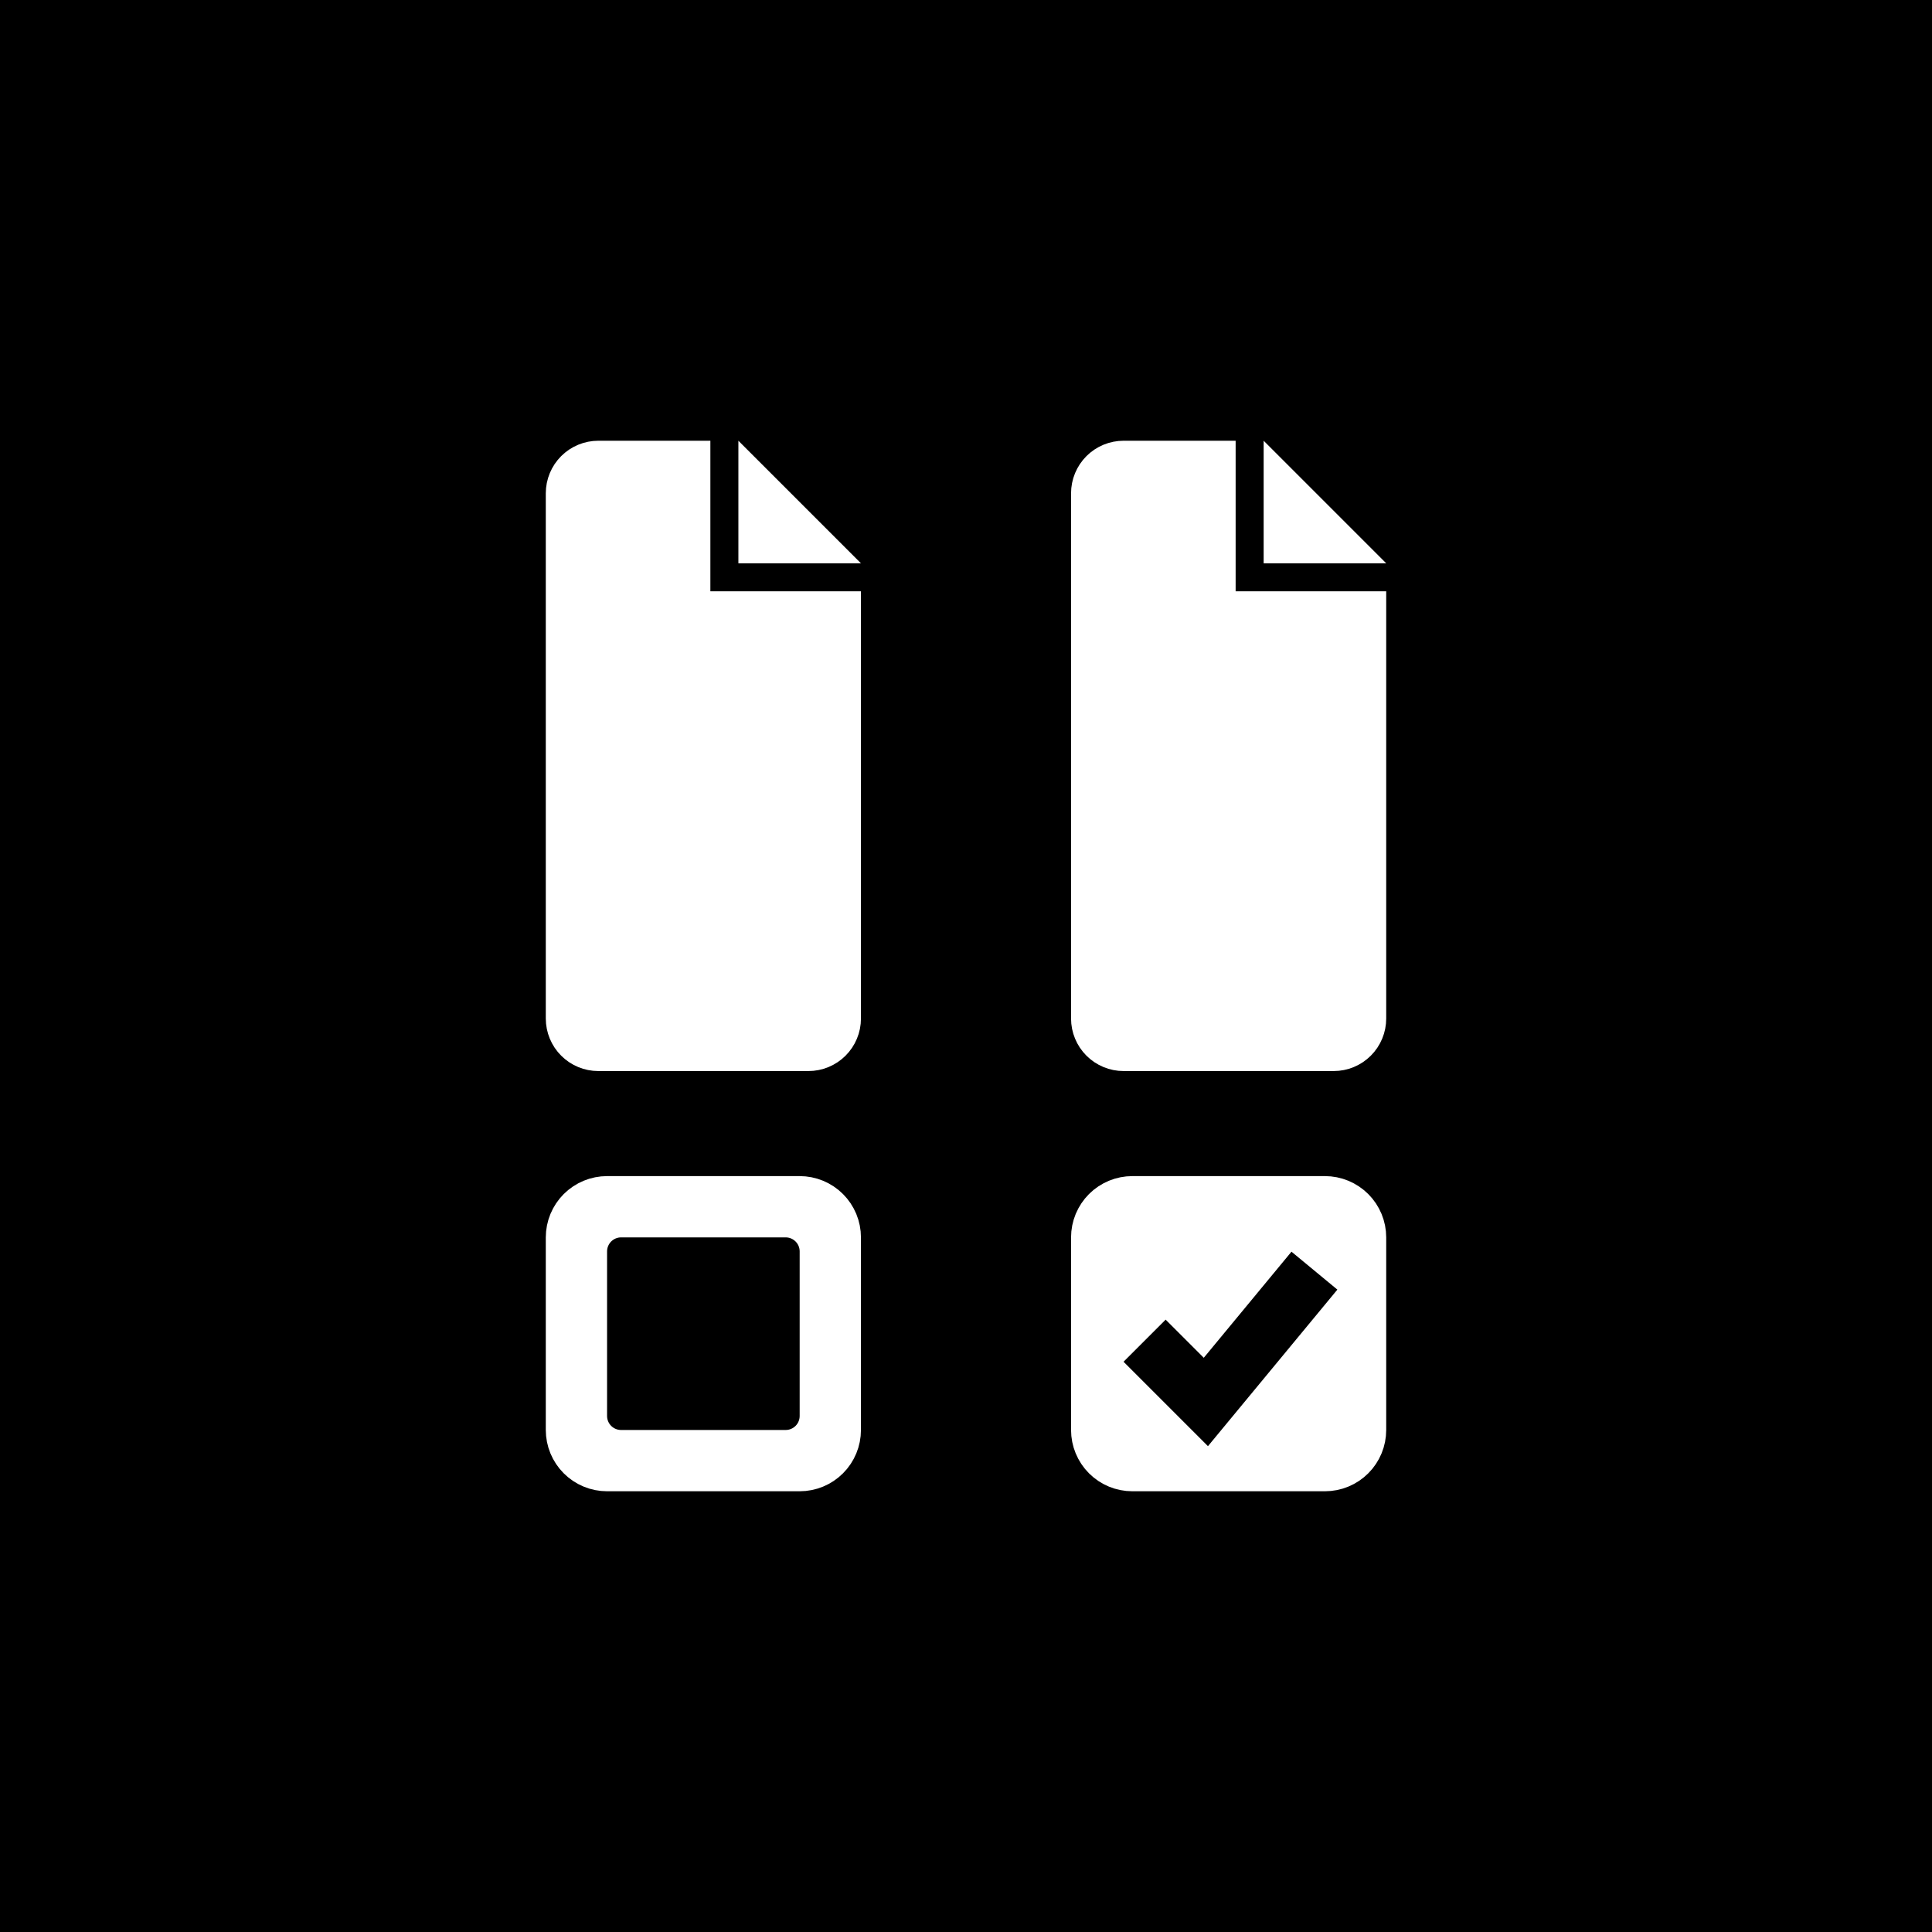
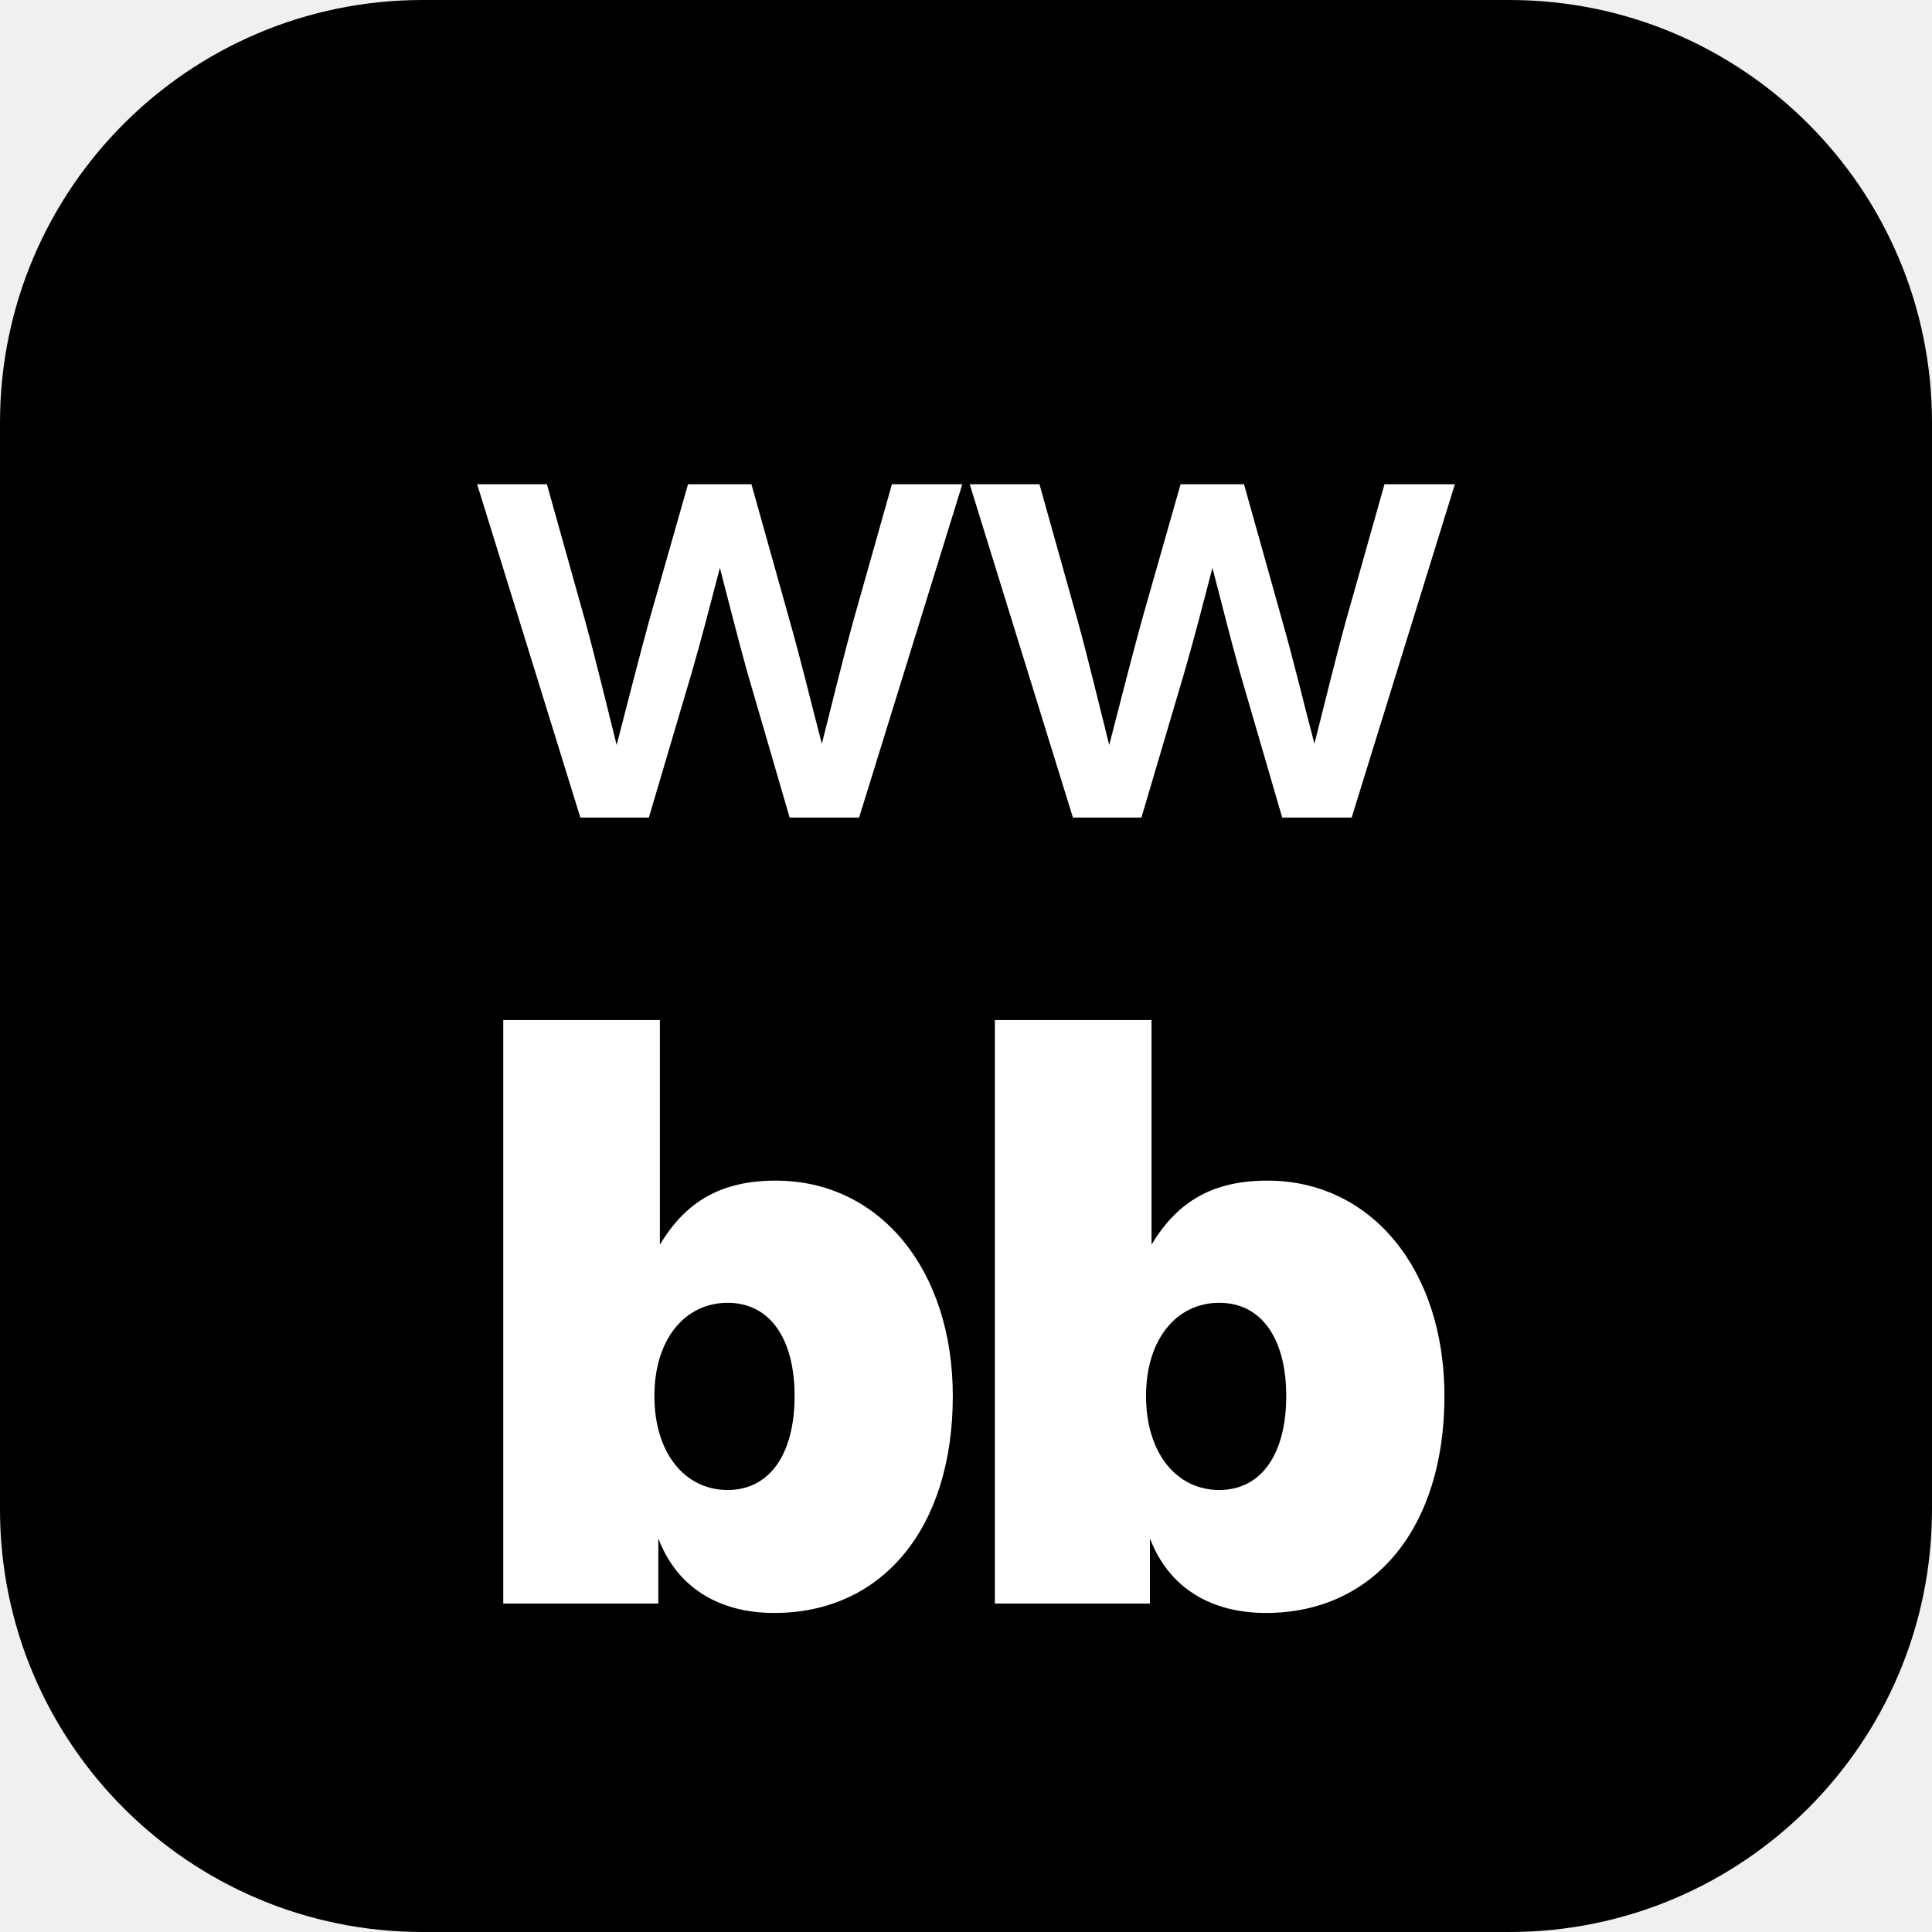
<svg xmlns="http://www.w3.org/2000/svg" viewBox="0 0 512.00 512.00" width="512.00" height="512.00" role="img">
-   <rect width="512" height="512" fill="#000000" />
-   <path fill="#FFFFFF" fill-rule="evenodd" d="M195.680,116.800 L195.680,149.280 L228.160,149.280ZM334.880,149.280 L367.360,149.280 L334.880,116.800ZM151.998,118.444 L150.826,119.146 L149.729,119.960 L148.717,120.877 L147.800,121.889 L146.986,122.986 L146.284,124.158 L145.700,125.393 L145.239,126.679 L144.907,128.004 L144.707,129.356 L144.640,130.720 L144.640,269.920 L144.707,271.284 L144.907,272.636 L145.239,273.961 L145.700,275.247 L146.284,276.482 L146.986,277.654 L147.800,278.751 L148.717,279.763 L149.729,280.680 L150.826,281.494 L151.998,282.196 L153.233,282.780 L154.519,283.241 L155.844,283.573 L157.196,283.773 L158.560,283.840 L214.240,283.840 L215.604,283.773 L216.956,283.573 L218.281,283.241 L219.567,282.780 L220.802,282.196 L221.974,281.494 L223.071,280.680 L224.083,279.763 L225.000,278.751 L225.814,277.654 L226.516,276.482 L227.100,275.247 L227.561,273.961 L227.893,272.636 L228.093,271.284 L228.160,269.920 L228.160,156.704 L188.256,156.704 L188.256,116.800 L158.560,116.800 L157.196,116.867 L155.844,117.067 L154.519,117.399 L153.233,117.860ZM292.433,117.860 L291.198,118.444 L290.026,119.146 L288.929,119.960 L287.917,120.877 L287.000,121.889 L286.186,122.986 L285.484,124.158 L284.900,125.393 L284.439,126.679 L284.107,128.004 L283.907,129.356 L283.840,130.720 L283.840,269.920 L283.907,271.284 L284.107,272.636 L284.439,273.961 L284.900,275.247 L285.484,276.482 L286.186,277.654 L287.000,278.751 L287.917,279.763 L288.929,280.680 L290.026,281.494 L291.198,282.196 L292.433,282.780 L293.719,283.241 L295.044,283.573 L296.396,283.773 L297.760,283.840 L353.440,283.840 L354.804,283.773 L356.156,283.573 L357.481,283.241 L358.767,282.780 L360.002,282.196 L361.174,281.494 L362.271,280.680 L363.283,279.763 L364.200,278.751 L365.014,277.654 L365.716,276.482 L366.300,275.247 L366.761,273.961 L367.093,272.636 L367.293,271.284 L367.360,269.920 L367.360,156.704 L327.456,156.704 L327.456,116.800 L297.760,116.800 L296.396,116.867 L295.044,117.067 L293.719,117.399ZM156.166,312.379 L154.665,312.916 L153.225,313.598 L151.858,314.417 L150.577,315.366 L149.397,316.437 L148.326,317.617 L147.377,318.898 L146.558,320.265 L145.876,321.705 L145.339,323.206 L144.952,324.752 L144.718,326.328 L144.640,327.920 L144.640,378.960 L144.718,380.552 L144.952,382.128 L145.339,383.674 L145.876,385.175 L146.558,386.615 L147.377,387.982 L148.326,389.263 L149.397,390.443 L150.577,391.514 L151.858,392.463 L153.225,393.282 L154.665,393.964 L156.166,394.501 L157.712,394.888 L159.288,395.122 L160.880,395.200 L211.920,395.200 L213.512,395.122 L215.088,394.888 L216.634,394.501 L218.135,393.964 L219.575,393.282 L220.942,392.463 L222.223,391.514 L223.403,390.443 L224.474,389.263 L225.423,387.982 L226.242,386.615 L226.924,385.175 L227.461,383.674 L227.848,382.128 L228.082,380.552 L228.160,378.960 L228.160,327.920 L228.082,326.328 L227.848,324.752 L227.461,323.206 L226.924,321.705 L226.242,320.265 L225.423,318.898 L224.474,317.617 L223.403,316.437 L222.223,315.366 L220.942,314.417 L219.575,313.598 L218.135,312.916 L216.634,312.379 L215.088,311.992 L213.512,311.758 L211.920,311.680 L160.880,311.680 L159.288,311.758 L157.712,311.992ZM209.629,328.203 L209.958,328.358 L210.270,328.546 L210.563,328.763 L210.833,329.007 L211.077,329.277 L211.294,329.570 L211.482,329.882 L211.637,330.211 L211.760,330.554 L211.849,330.908 L211.902,331.268 L211.920,331.632 L211.920,375.248 L211.902,375.612 L211.849,375.972 L211.760,376.326 L211.637,376.669 L211.482,376.998 L211.294,377.310 L211.077,377.603 L210.833,377.873 L210.563,378.117 L210.270,378.334 L209.958,378.522 L209.629,378.677 L209.286,378.800 L208.932,378.889 L208.572,378.942 L208.208,378.960 L164.592,378.960 L164.228,378.942 L163.868,378.889 L163.514,378.800 L163.171,378.677 L162.842,378.522 L162.530,378.334 L162.237,378.117 L161.967,377.873 L161.723,377.603 L161.506,377.310 L161.318,376.998 L161.163,376.669 L161.040,376.326 L160.951,375.972 L160.898,375.612 L160.880,375.248 L160.880,331.632 L160.898,331.268 L160.951,330.908 L161.040,330.554 L161.163,330.211 L161.318,329.882 L161.506,329.570 L161.723,329.277 L161.967,329.007 L162.237,328.763 L162.530,328.546 L162.842,328.358 L163.171,328.203 L163.514,328.080 L163.868,327.991 L164.228,327.938 L164.592,327.920 L208.208,327.920 L208.572,327.938 L208.932,327.991 L209.286,328.080ZM295.366,312.379 L293.865,312.916 L292.425,313.598 L291.058,314.417 L289.777,315.366 L288.597,316.437 L287.526,317.617 L286.577,318.898 L285.758,320.265 L285.076,321.705 L284.539,323.206 L284.152,324.752 L283.918,326.328 L283.840,327.920 L283.840,378.960 L283.918,380.552 L284.152,382.128 L284.539,383.674 L285.076,385.175 L285.758,386.615 L286.577,387.982 L287.526,389.263 L288.597,390.443 L289.777,391.514 L291.058,392.463 L292.425,393.282 L293.865,393.964 L295.366,394.501 L296.912,394.888 L298.488,395.122 L300.080,395.200 L351.120,395.200 L352.712,395.122 L354.288,394.888 L355.834,394.501 L357.335,393.964 L358.775,393.282 L360.142,392.463 L361.423,391.514 L362.603,390.443 L363.674,389.263 L364.623,387.982 L365.442,386.615 L366.124,385.175 L366.661,383.674 L367.048,382.128 L367.282,380.552 L367.360,378.960 L367.360,327.920 L367.282,326.328 L367.048,324.752 L366.661,323.206 L366.124,321.705 L365.442,320.265 L364.623,318.898 L363.674,317.617 L362.603,316.437 L361.423,315.366 L360.142,314.417 L358.775,313.598 L357.335,312.916 L355.834,312.379 L354.288,311.992 L352.712,311.758 L351.120,311.680 L300.080,311.680 L298.488,311.758 L296.912,311.992ZM342.256,331.710 L354.416,341.762 L320.122,383.246 L297.750,360.874 L308.906,349.718 L319.014,359.826Z" />
+   <rect width="512" height="512" rx="112" fill="#000000" />
+   <g transform="translate(124.44 216.67) scale(2.1254)">
+     <path fill="#FFFFFF" fill-rule="evenodd" d="M13.815 0.0H22.356L27.709 -18.105C28.929 -22.316 30.07 -26.764 31.211 -31.133C32.353 -26.764 33.455 -22.316 34.636 -18.105L39.91 0.0H48.569L61.439 -41.563H52.662L47.86 -24.56C46.483 -19.561 45.223 -14.287 43.924 -9.21C42.586 -14.287 41.327 -19.601 39.91 -24.56L35.147 -41.563H27.236L22.395 -24.56C21.018 -19.522 19.679 -14.209 18.341 -9.053C17.042 -14.209 15.783 -19.522 14.405 -24.56L9.643 -41.563H0.945ZM75.231 0.0H83.772L89.125 -18.105C90.345 -22.316 91.486 -26.764 92.628 -31.133C93.769 -26.764 94.871 -22.316 96.052 -18.105L101.326 0.0H109.985L122.855 -41.563H114.078L109.277 -24.56C107.899 -19.561 106.64 -14.287 105.341 -9.21C104.003 -14.287 102.743 -19.601 101.326 -24.56L96.564 -41.563H88.653L83.811 -24.56C82.434 -19.522 81.096 -14.209 79.758 -9.053C78.459 -14.209 77.199 -19.522 75.822 -24.56L71.059 -41.563H62.361ZM37.988 99.172C51.514 99.172 60.254 88.527 60.254 72.121C60.254 56.35 51.123 45.266 38.184 45.266C31.494 45.266 27.051 47.756 23.779 53.176H23.73V25.246H4.199V98.0H23.535V89.992H23.584C25.928 96.047 31.152 99.172 37.988 99.172ZM32.178 83.84C26.855 83.84 23.047 79.25 23.047 72.121C23.047 65.041 26.855 60.5 32.178 60.5C37.5 60.5 40.527 65.041 40.527 72.121C40.527 79.25 37.5 83.84 32.178 83.84ZM99.288 99.172C112.814 99.172 121.554 88.527 121.554 72.121C121.554 56.35 112.423 45.266 99.484 45.266C92.794 45.266 88.351 47.756 85.079 53.176H85.03V25.246H65.499V98.0H84.835V89.992H84.884C87.228 96.047 92.452 99.172 99.288 99.172ZM93.478 83.84C88.155 83.84 84.347 79.25 84.347 72.121C84.347 65.041 88.155 60.5 93.478 60.5C98.8 60.5 101.827 65.041 101.827 72.121C101.827 79.25 98.8 83.84 93.478 83.84Z" />
+   </g>
</svg>
